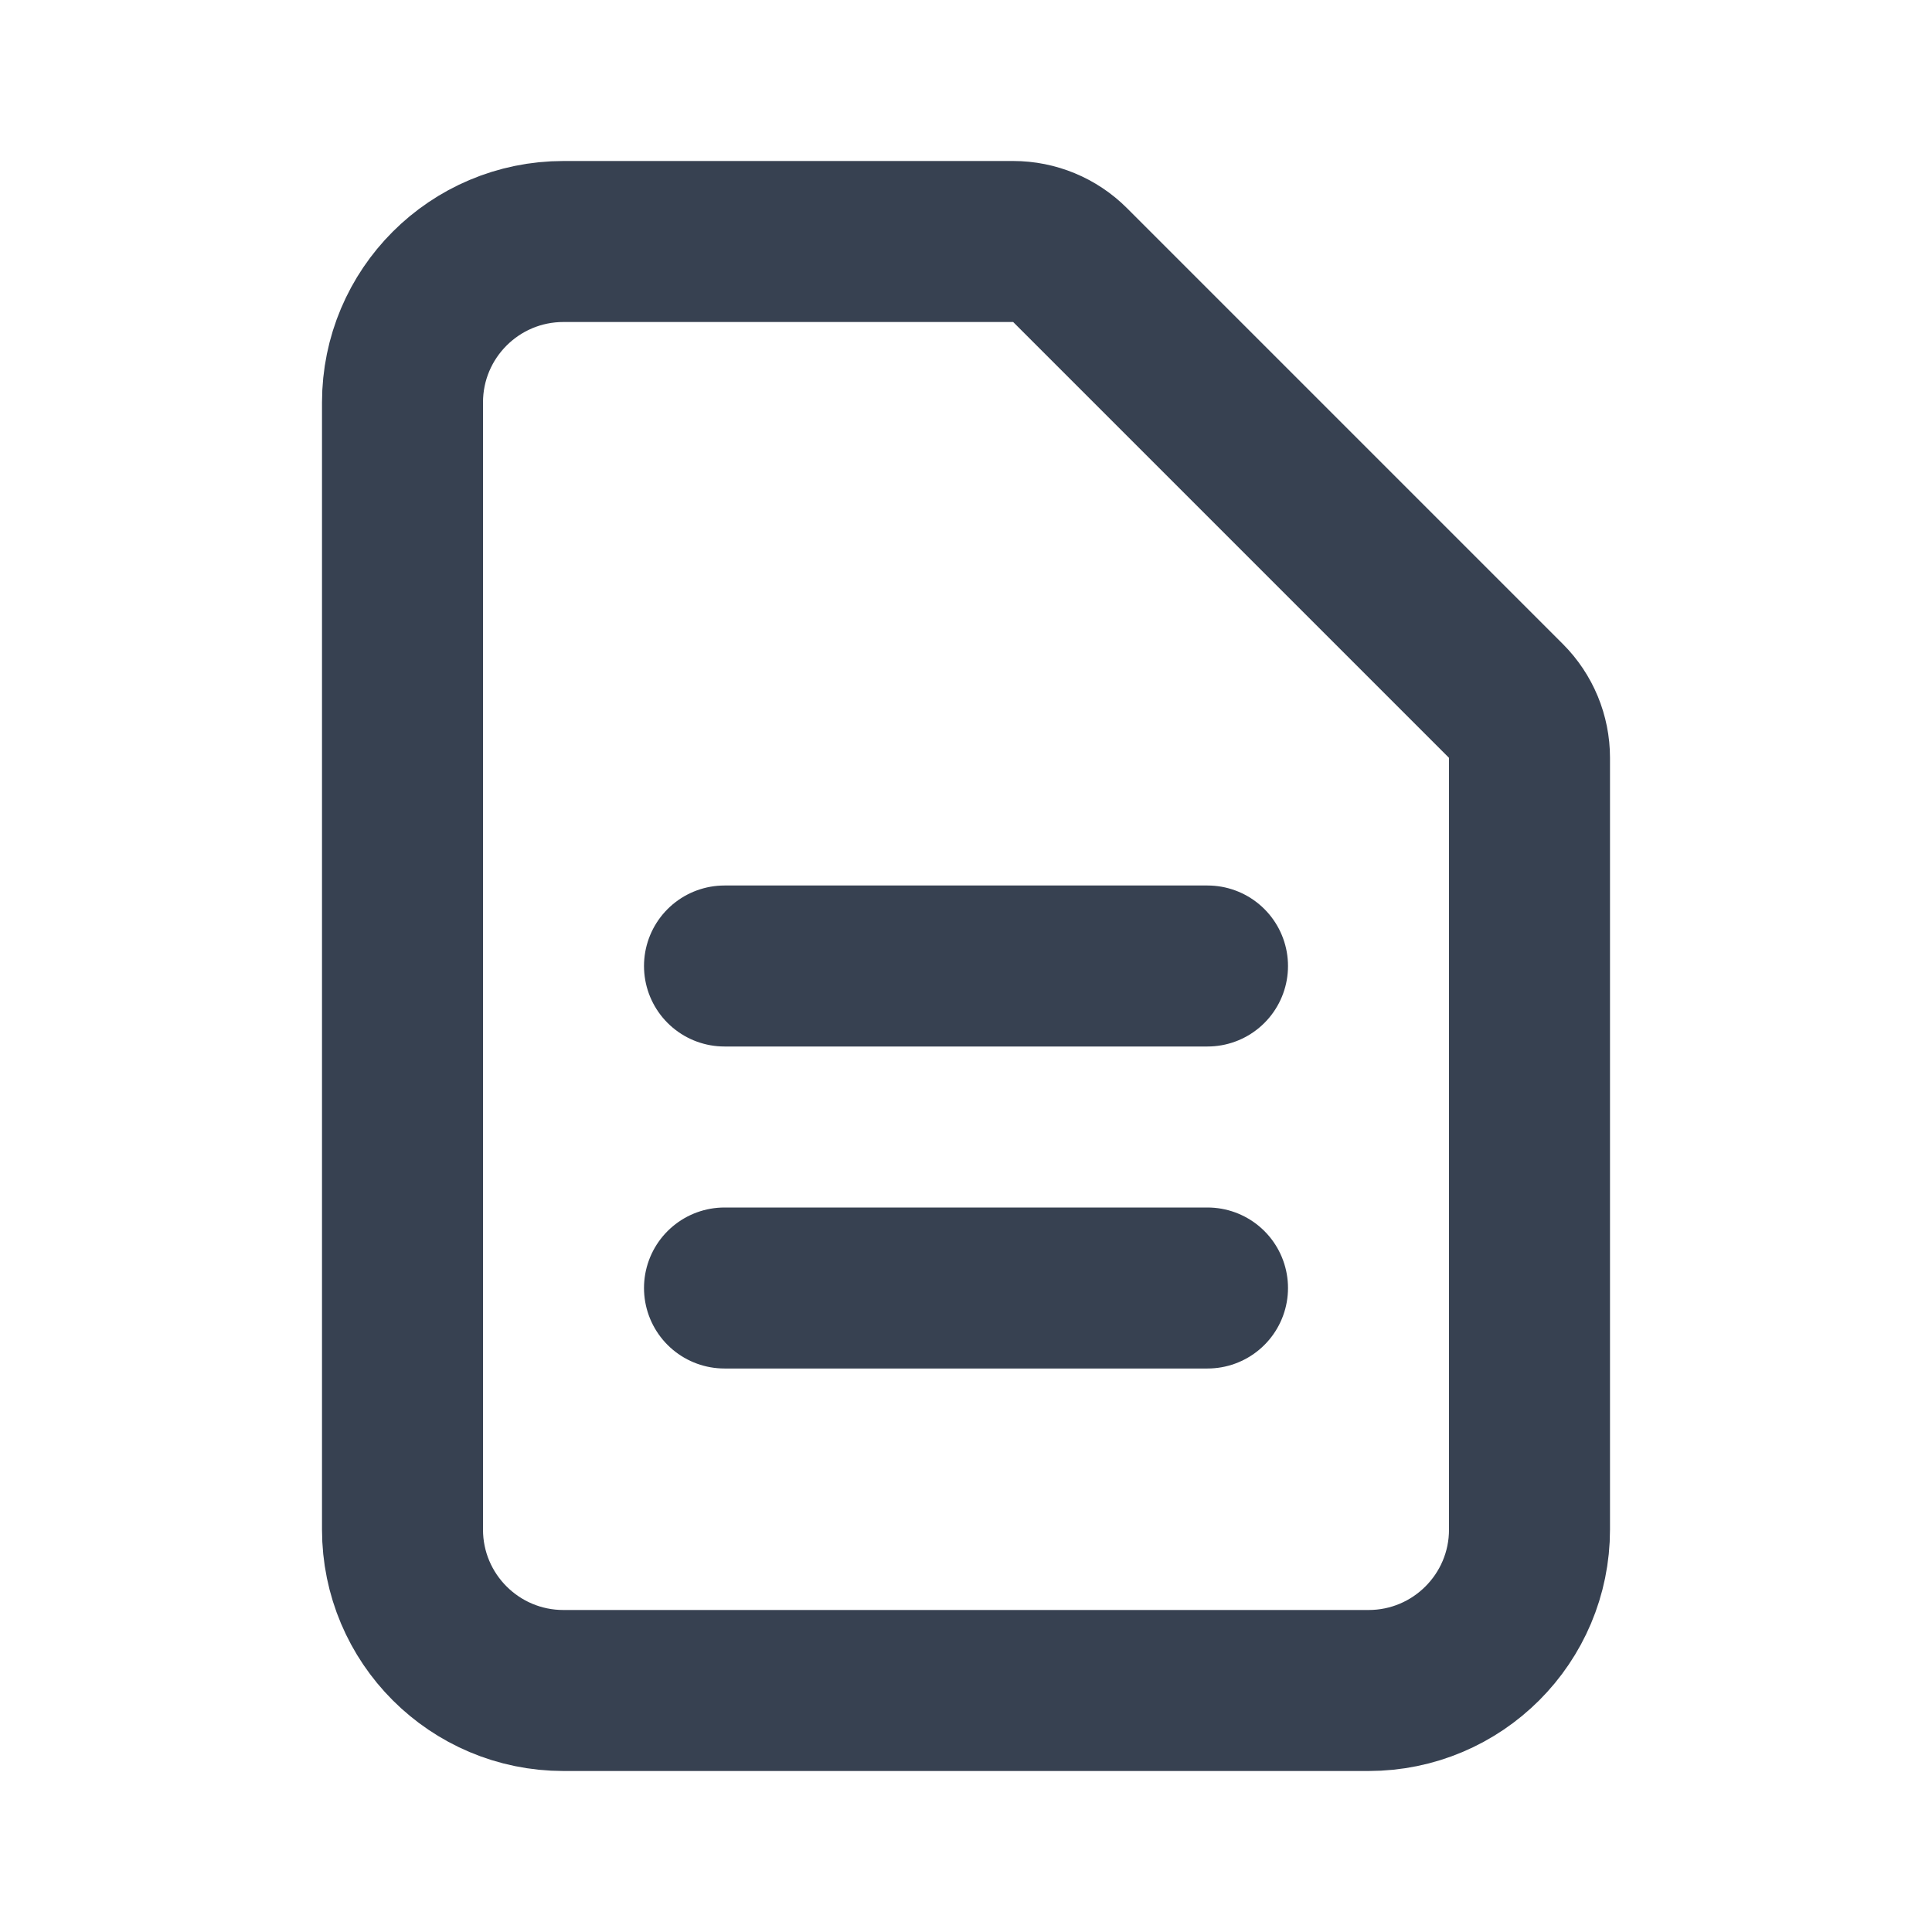
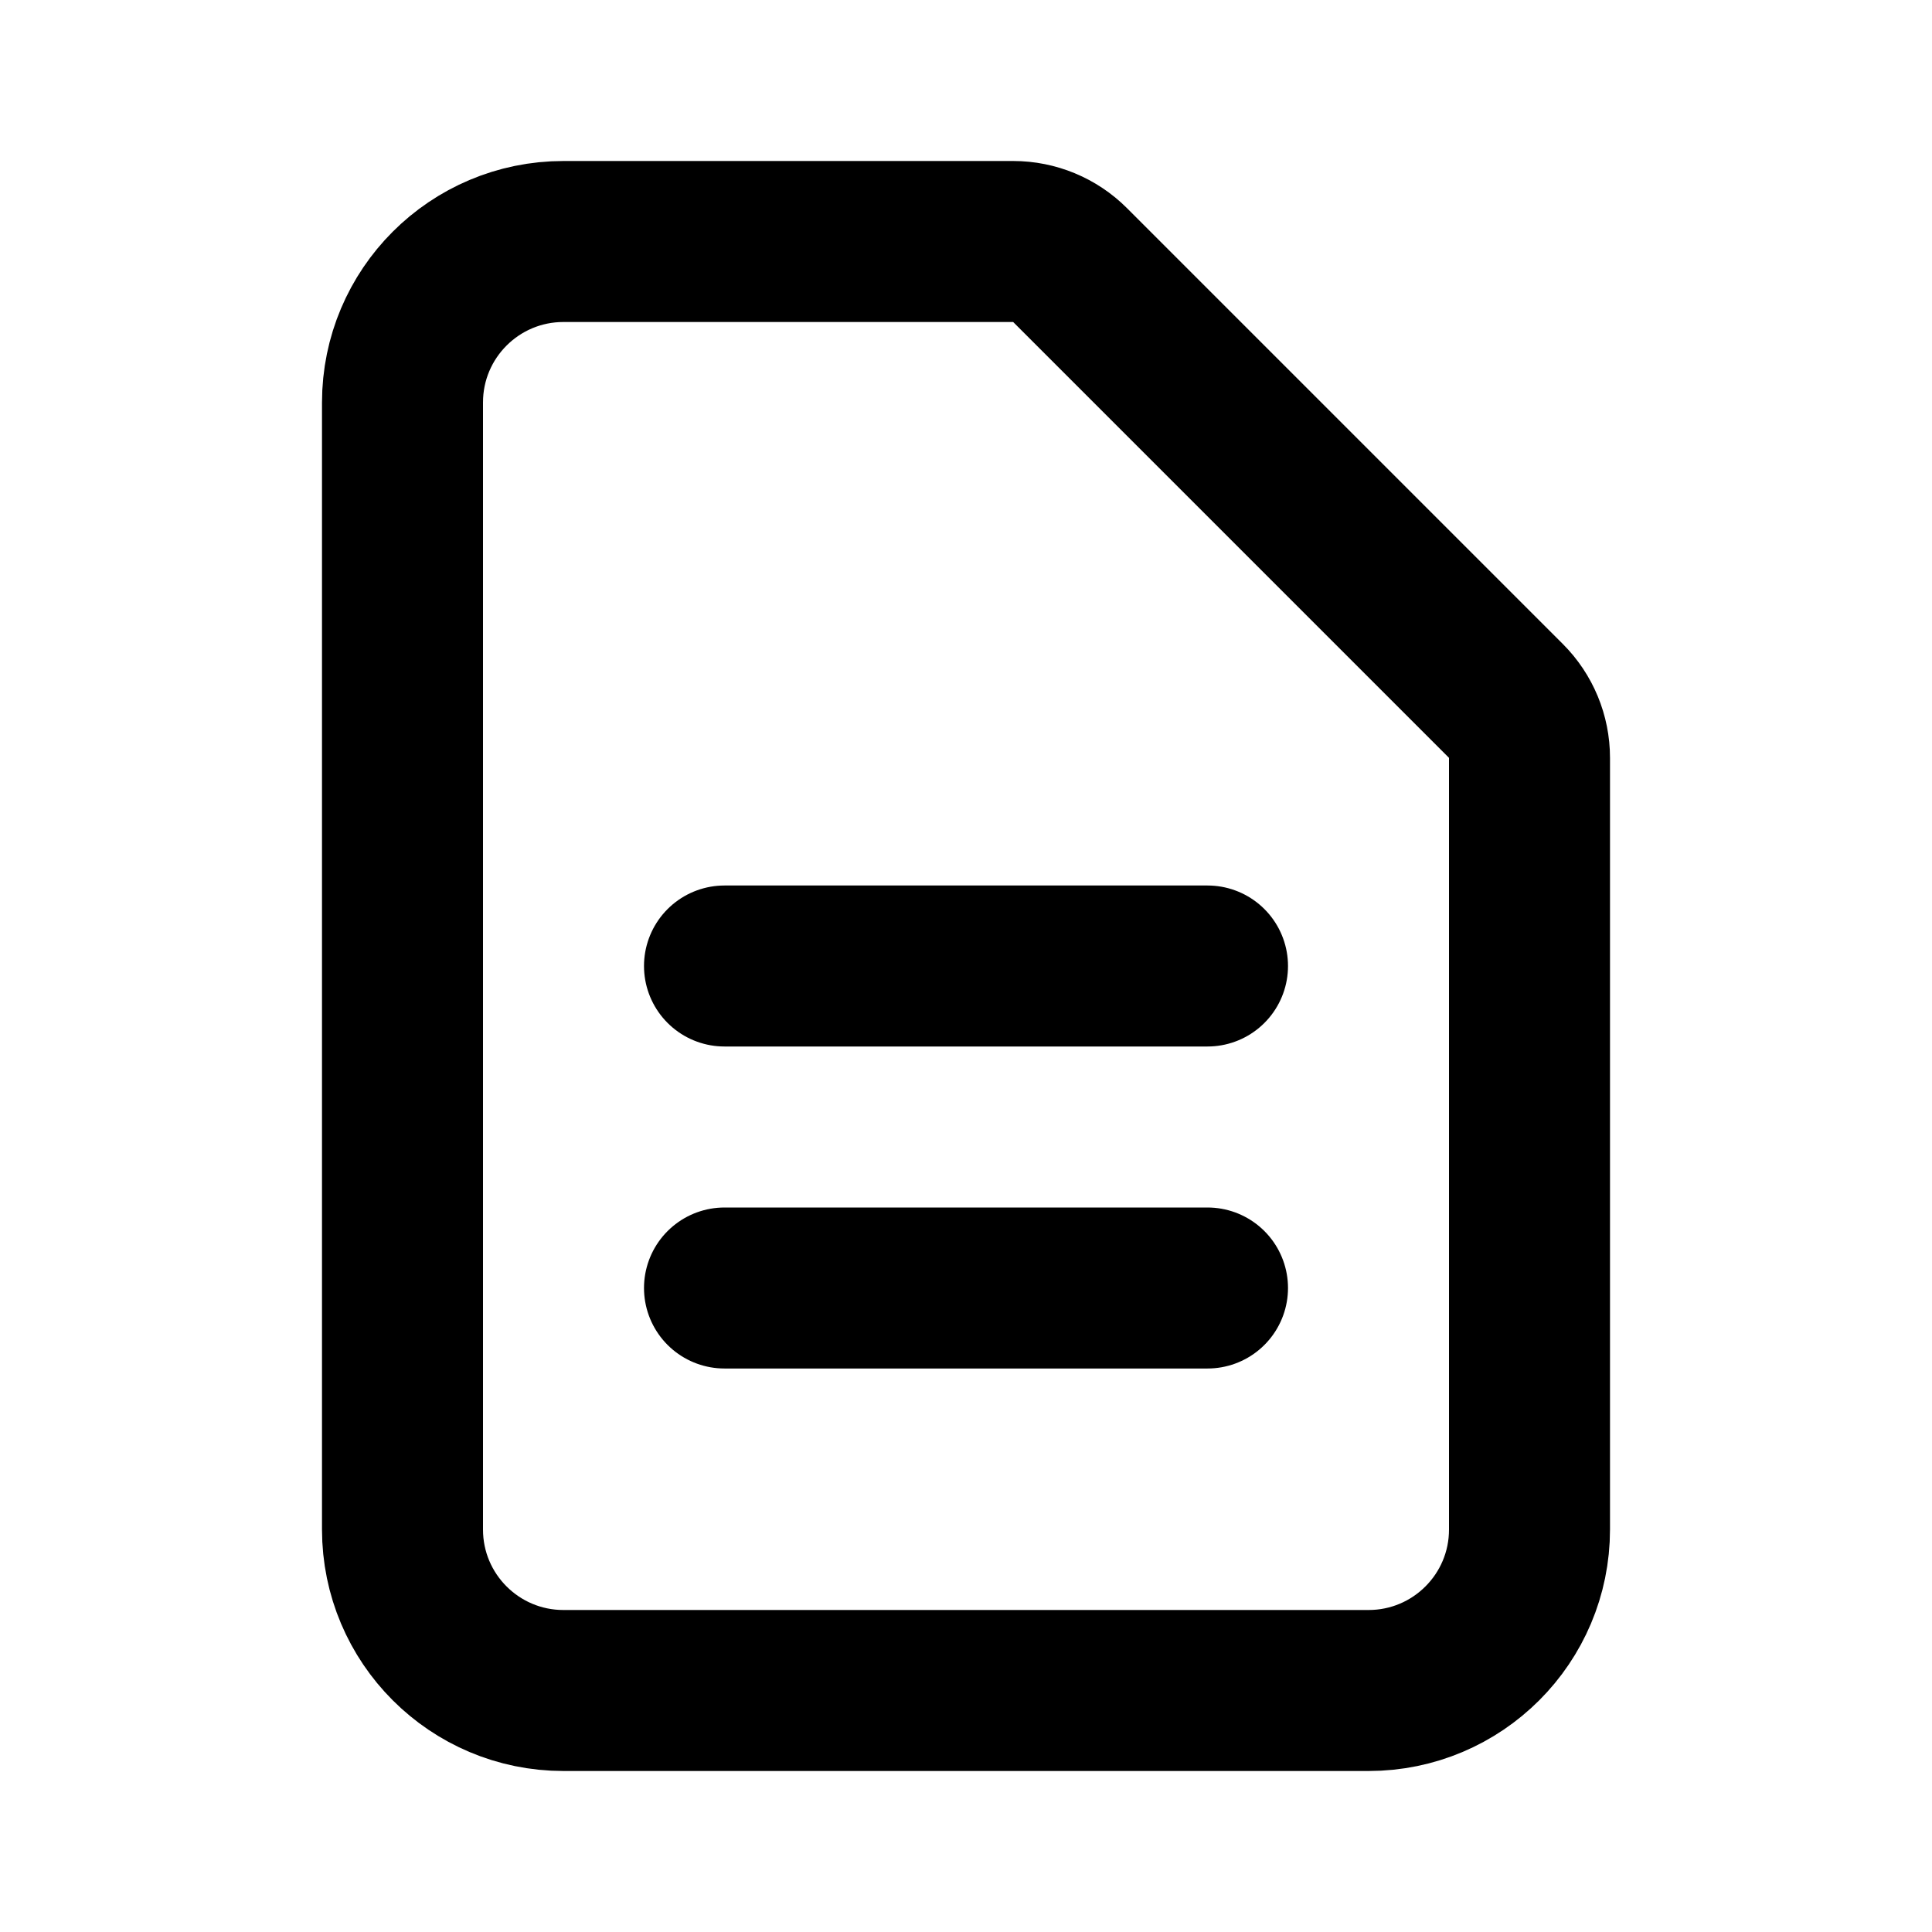
- <svg xmlns="http://www.w3.org/2000/svg" width="24" height="24" viewBox="0 0 24 24" fill="none">
-   <path d="M9 12H15M9 16H15M17 21H7C5.895 21 5 20.105 5 19V5C5 3.895 5.895 3 7 3H12.586C12.851 3 13.105 3.105 13.293 3.293L18.707 8.707C18.895 8.895 19 9.149 19 9.414V19C19 20.105 18.105 21 17 21Z" stroke="#374151" stroke-width="2" stroke-linecap="round" stroke-linejoin="round" />
+ <svg xmlns="http://www.w3.org/2000/svg" width="24" height="24" viewBox="0 0 24 24" fill="none" stroke="currentColor">
+   <path d="M9 12H15M9 16H15M17 21H7C5.895 21 5 20.105 5 19V5C5 3.895 5.895 3 7 3H12.586C12.851 3 13.105 3.105 13.293 3.293L18.707 8.707C18.895 8.895 19 9.149 19 9.414V19C19 20.105 18.105 21 17 21Z" stroke-width="2" stroke-linecap="round" stroke-linejoin="round" />
</svg>
